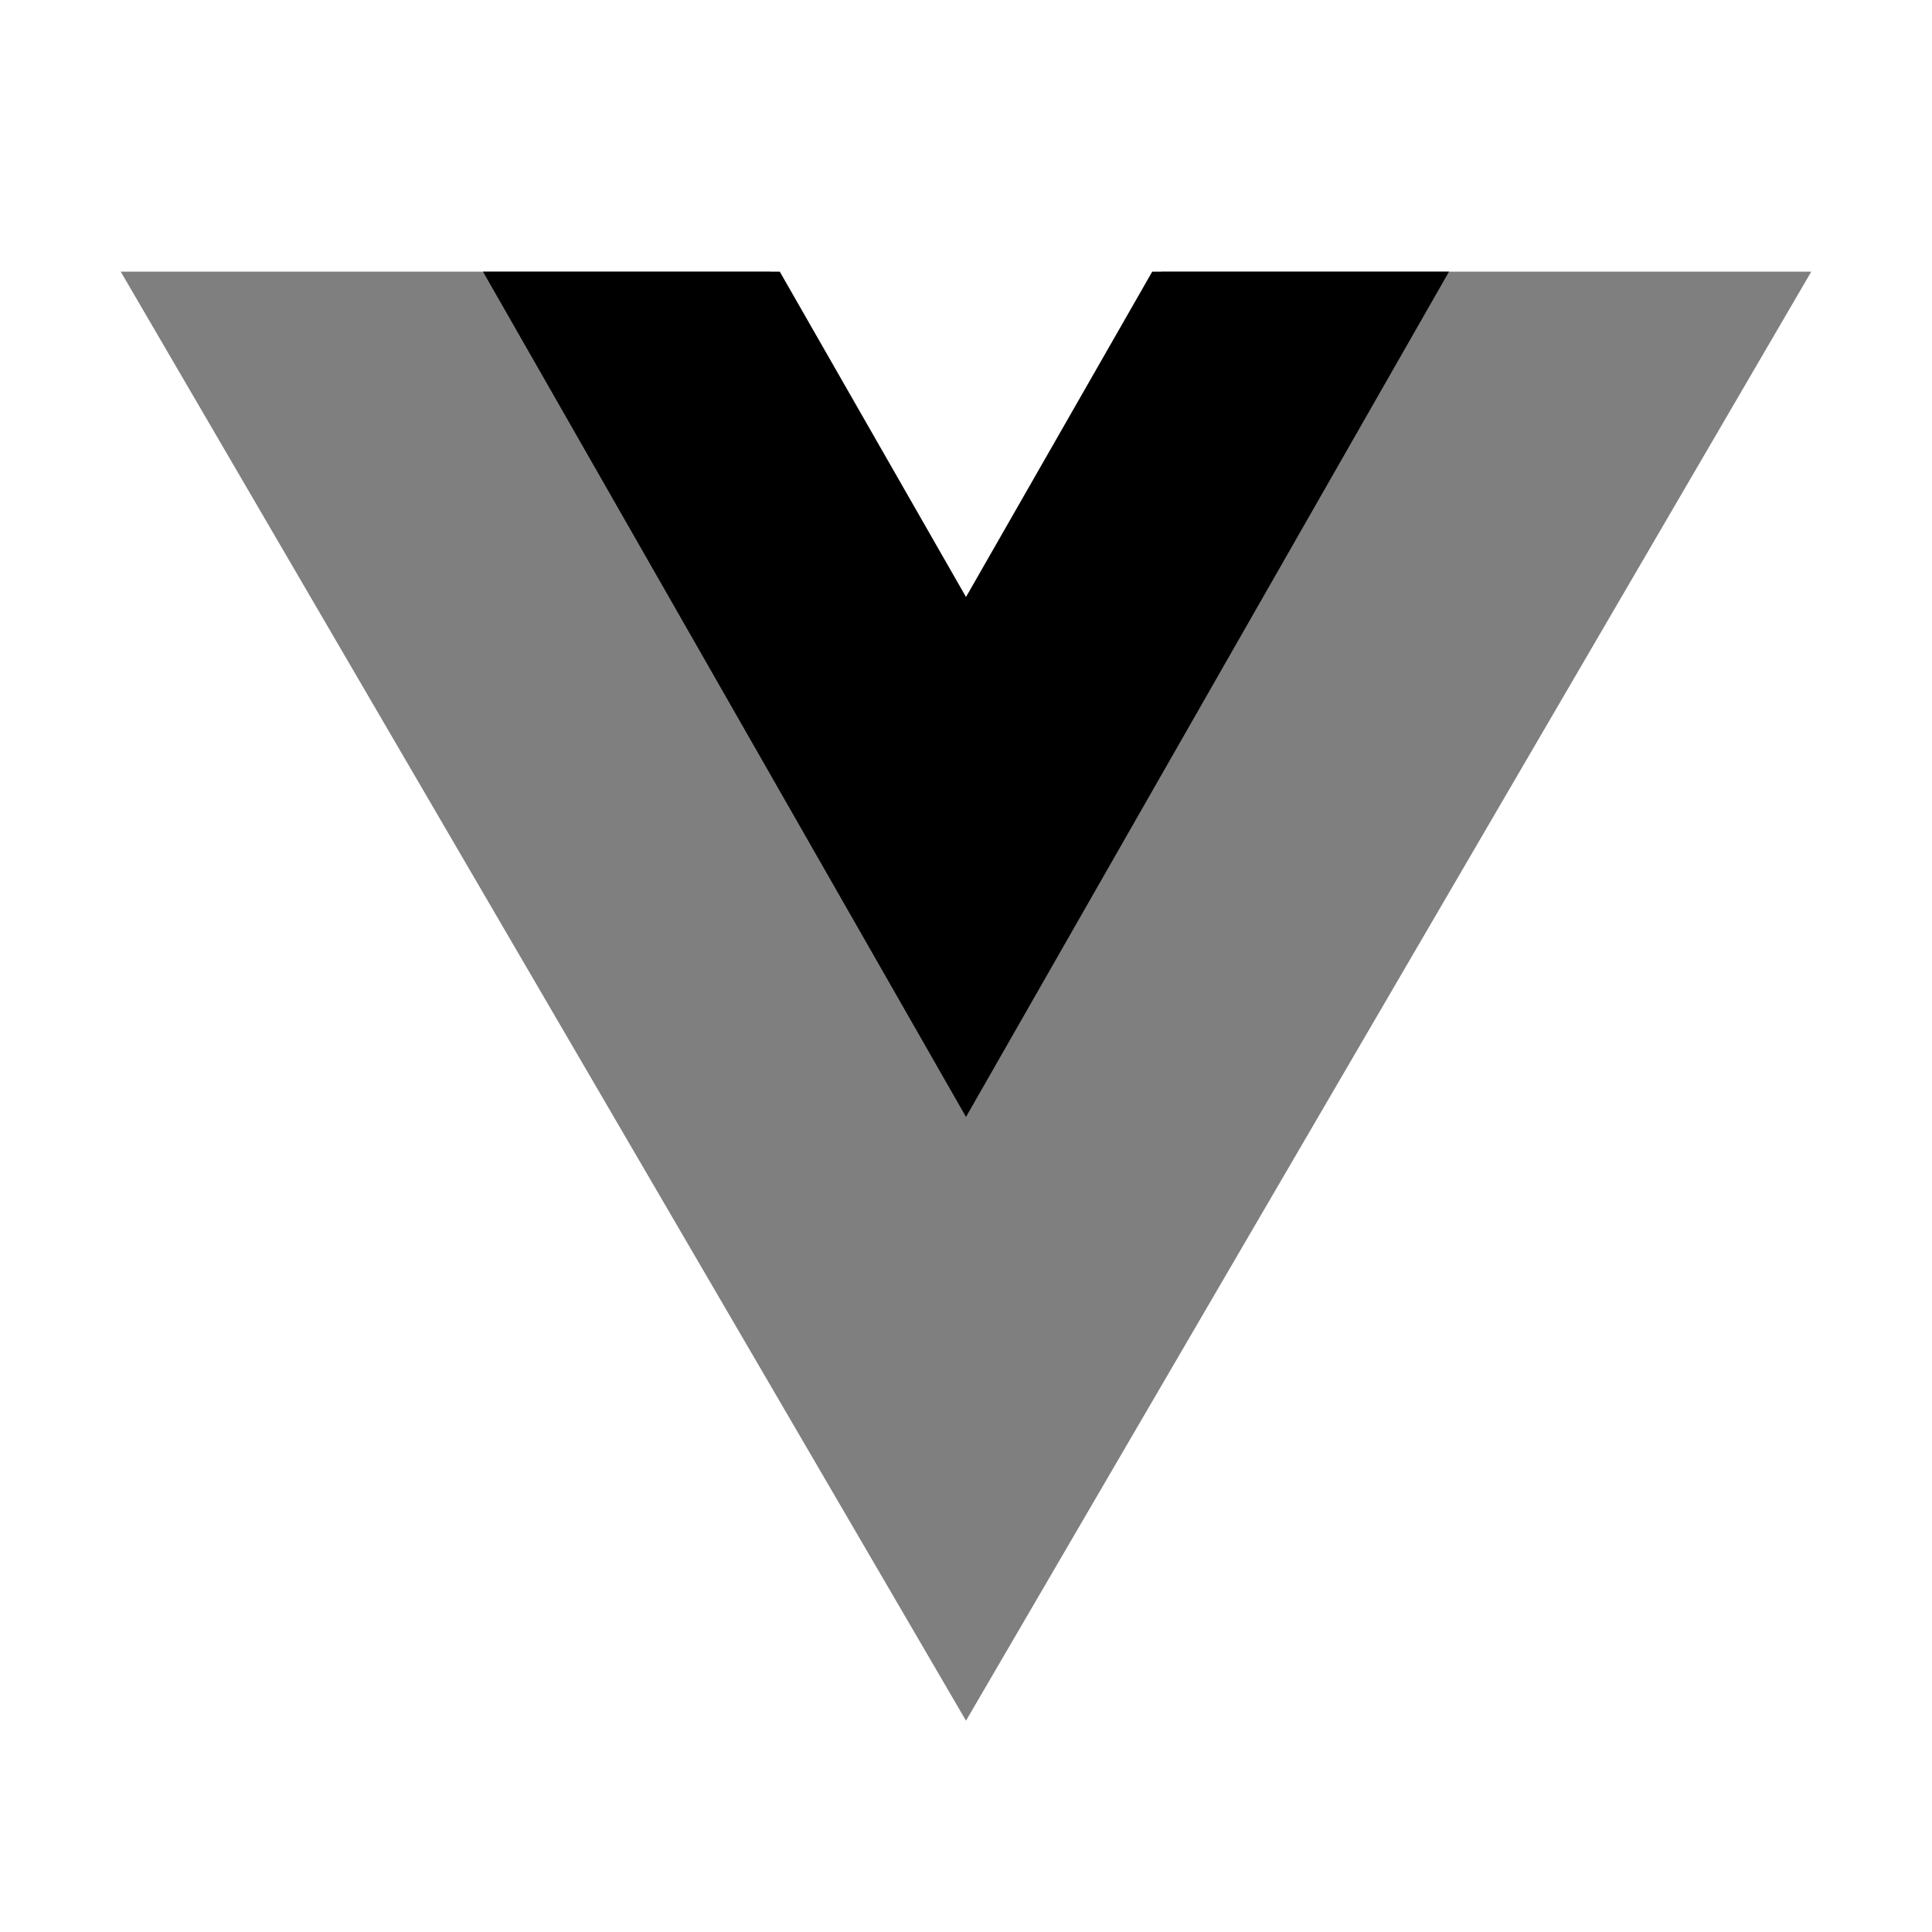
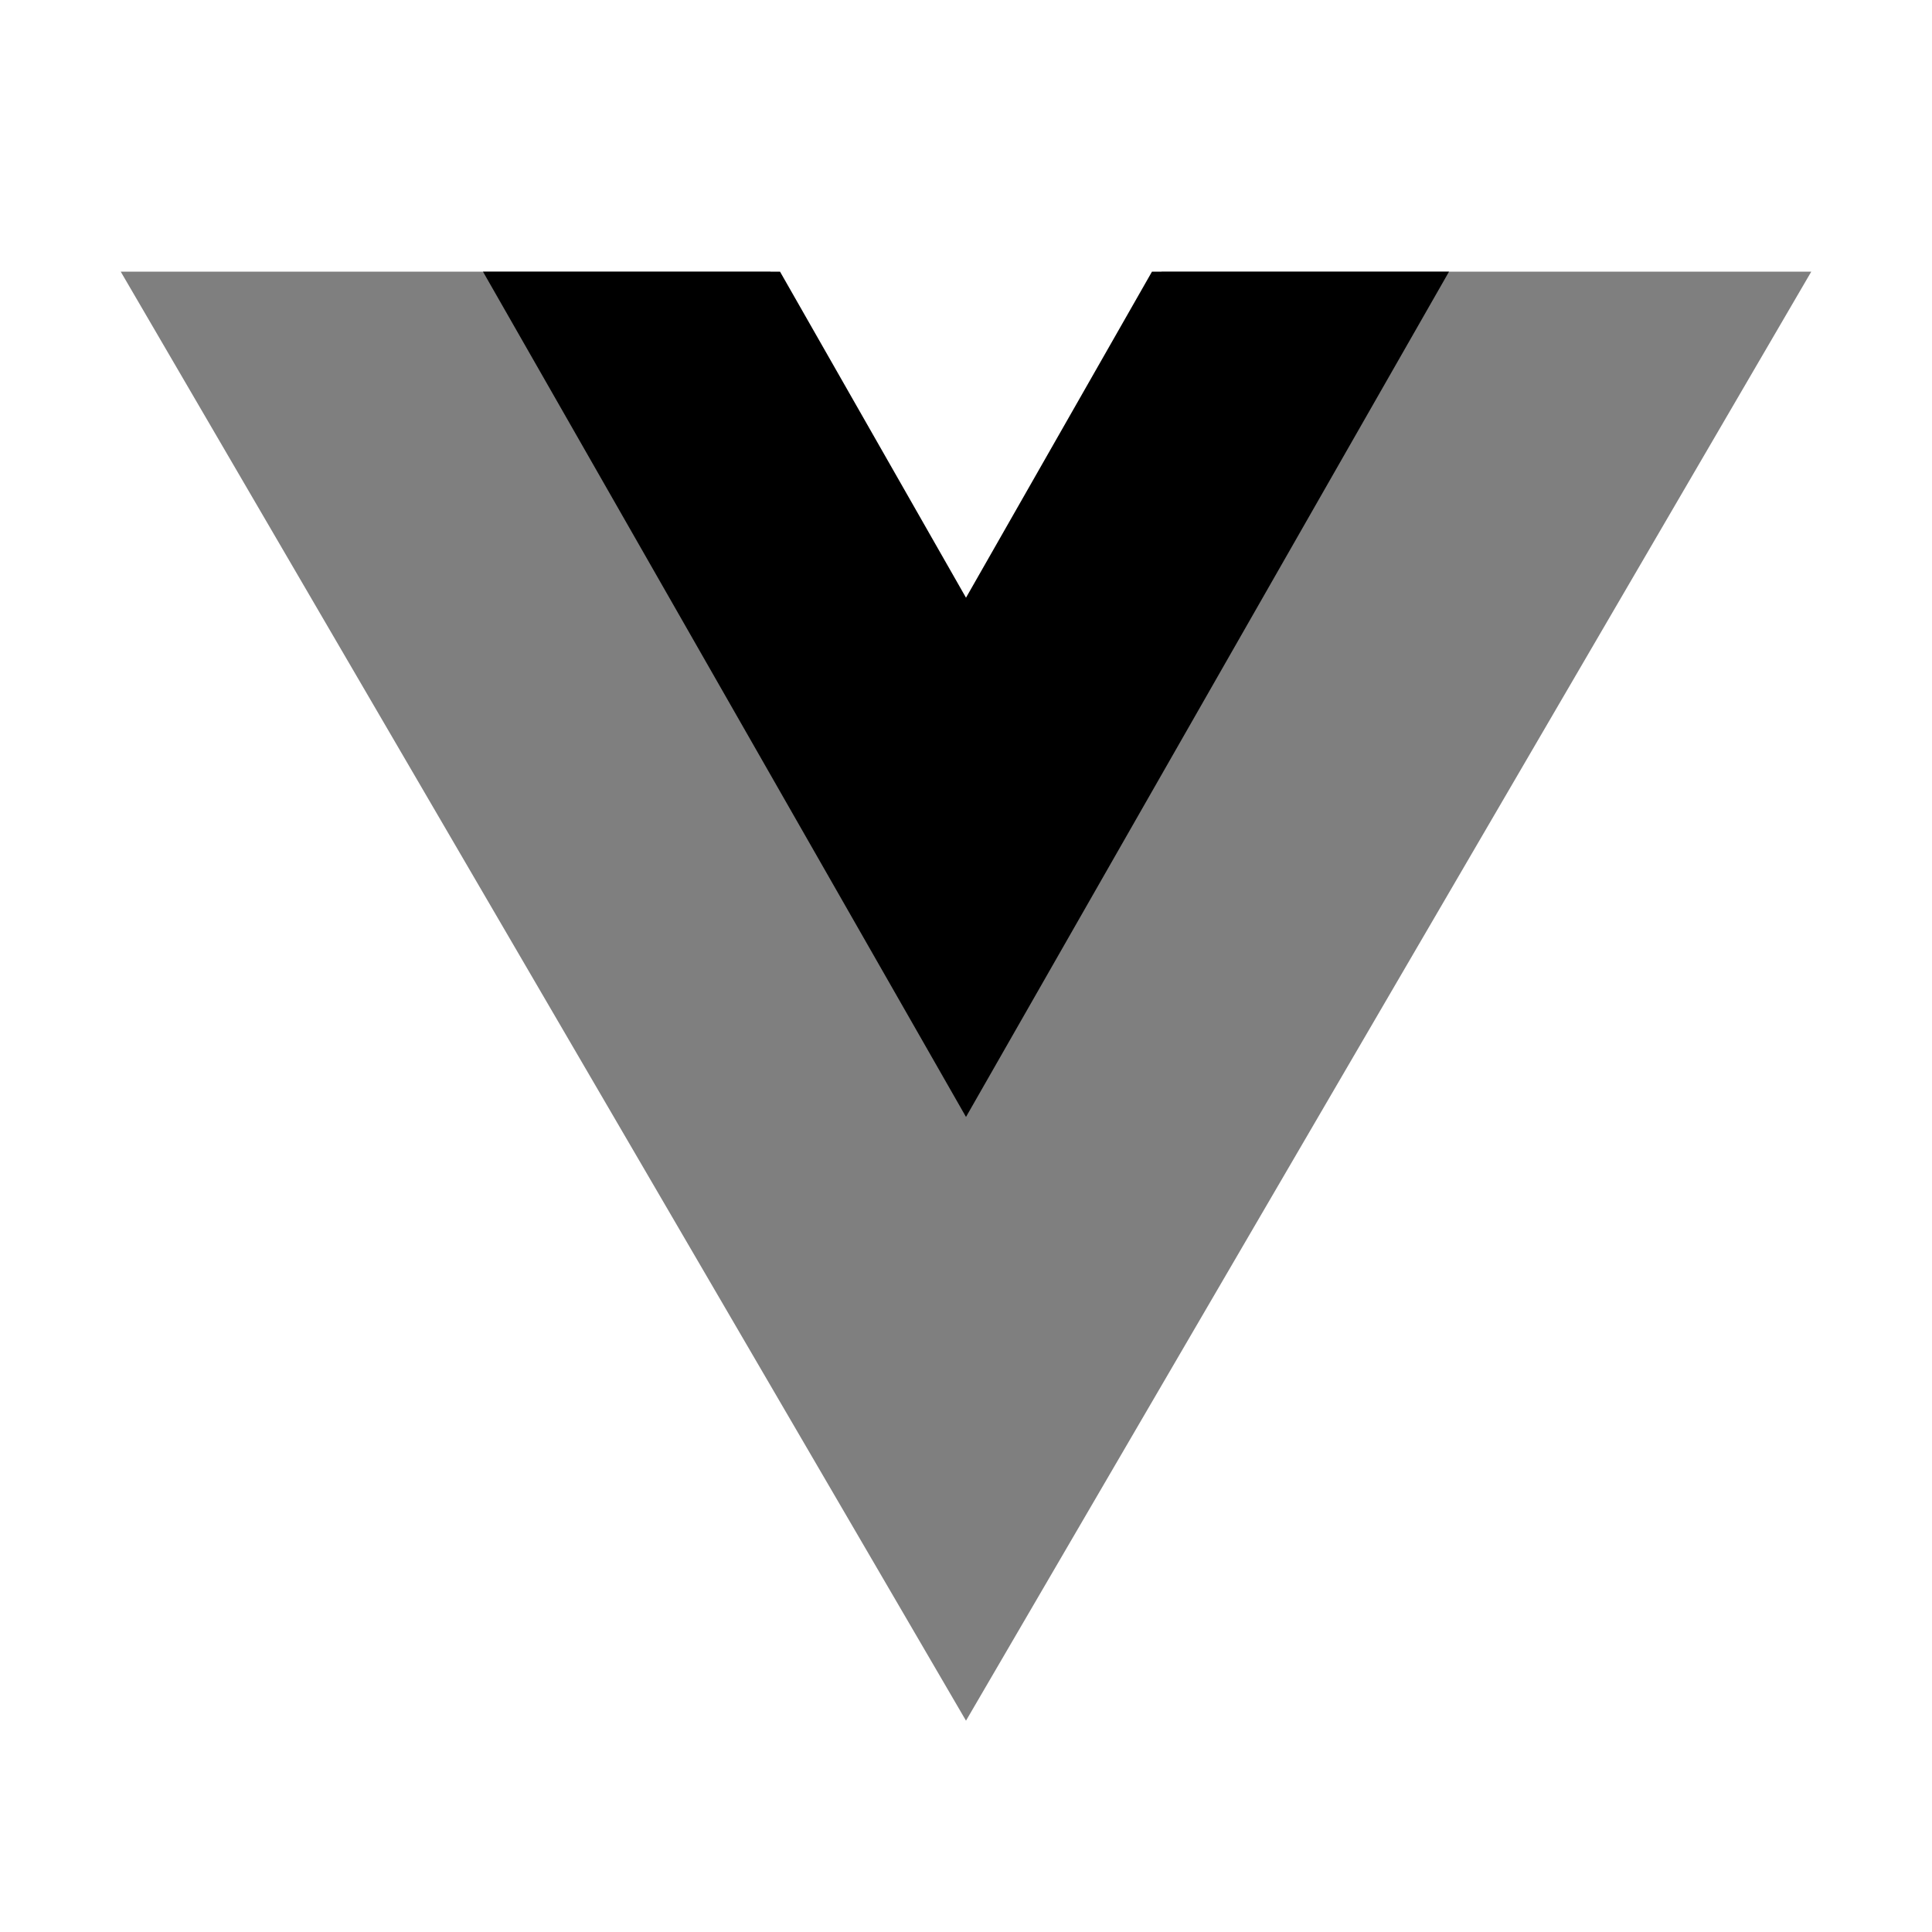
<svg xmlns="http://www.w3.org/2000/svg" width="16" height="16" fill="none" viewBox="0 0 16 16">
-   <path fill="currentColor" d="M9.619 2.25 8 5.02 6.381 2.25H1l7 12 7-12z" opacity=".5" />
-   <path fill="currentColor" d="M9.542 2.25 8 4.944 6.458 2.25H4l4 7 4-7z" />
+   <path fill="currentColor" d="M9.62 2.25 8 5.02 6.38 2.25H1l7 12 7-12z" opacity=".5" />
+   <path fill="currentColor" d="M9.54 2.25 8 4.95l-1.54-2.7H4l4 7 4-7z" />
</svg>
